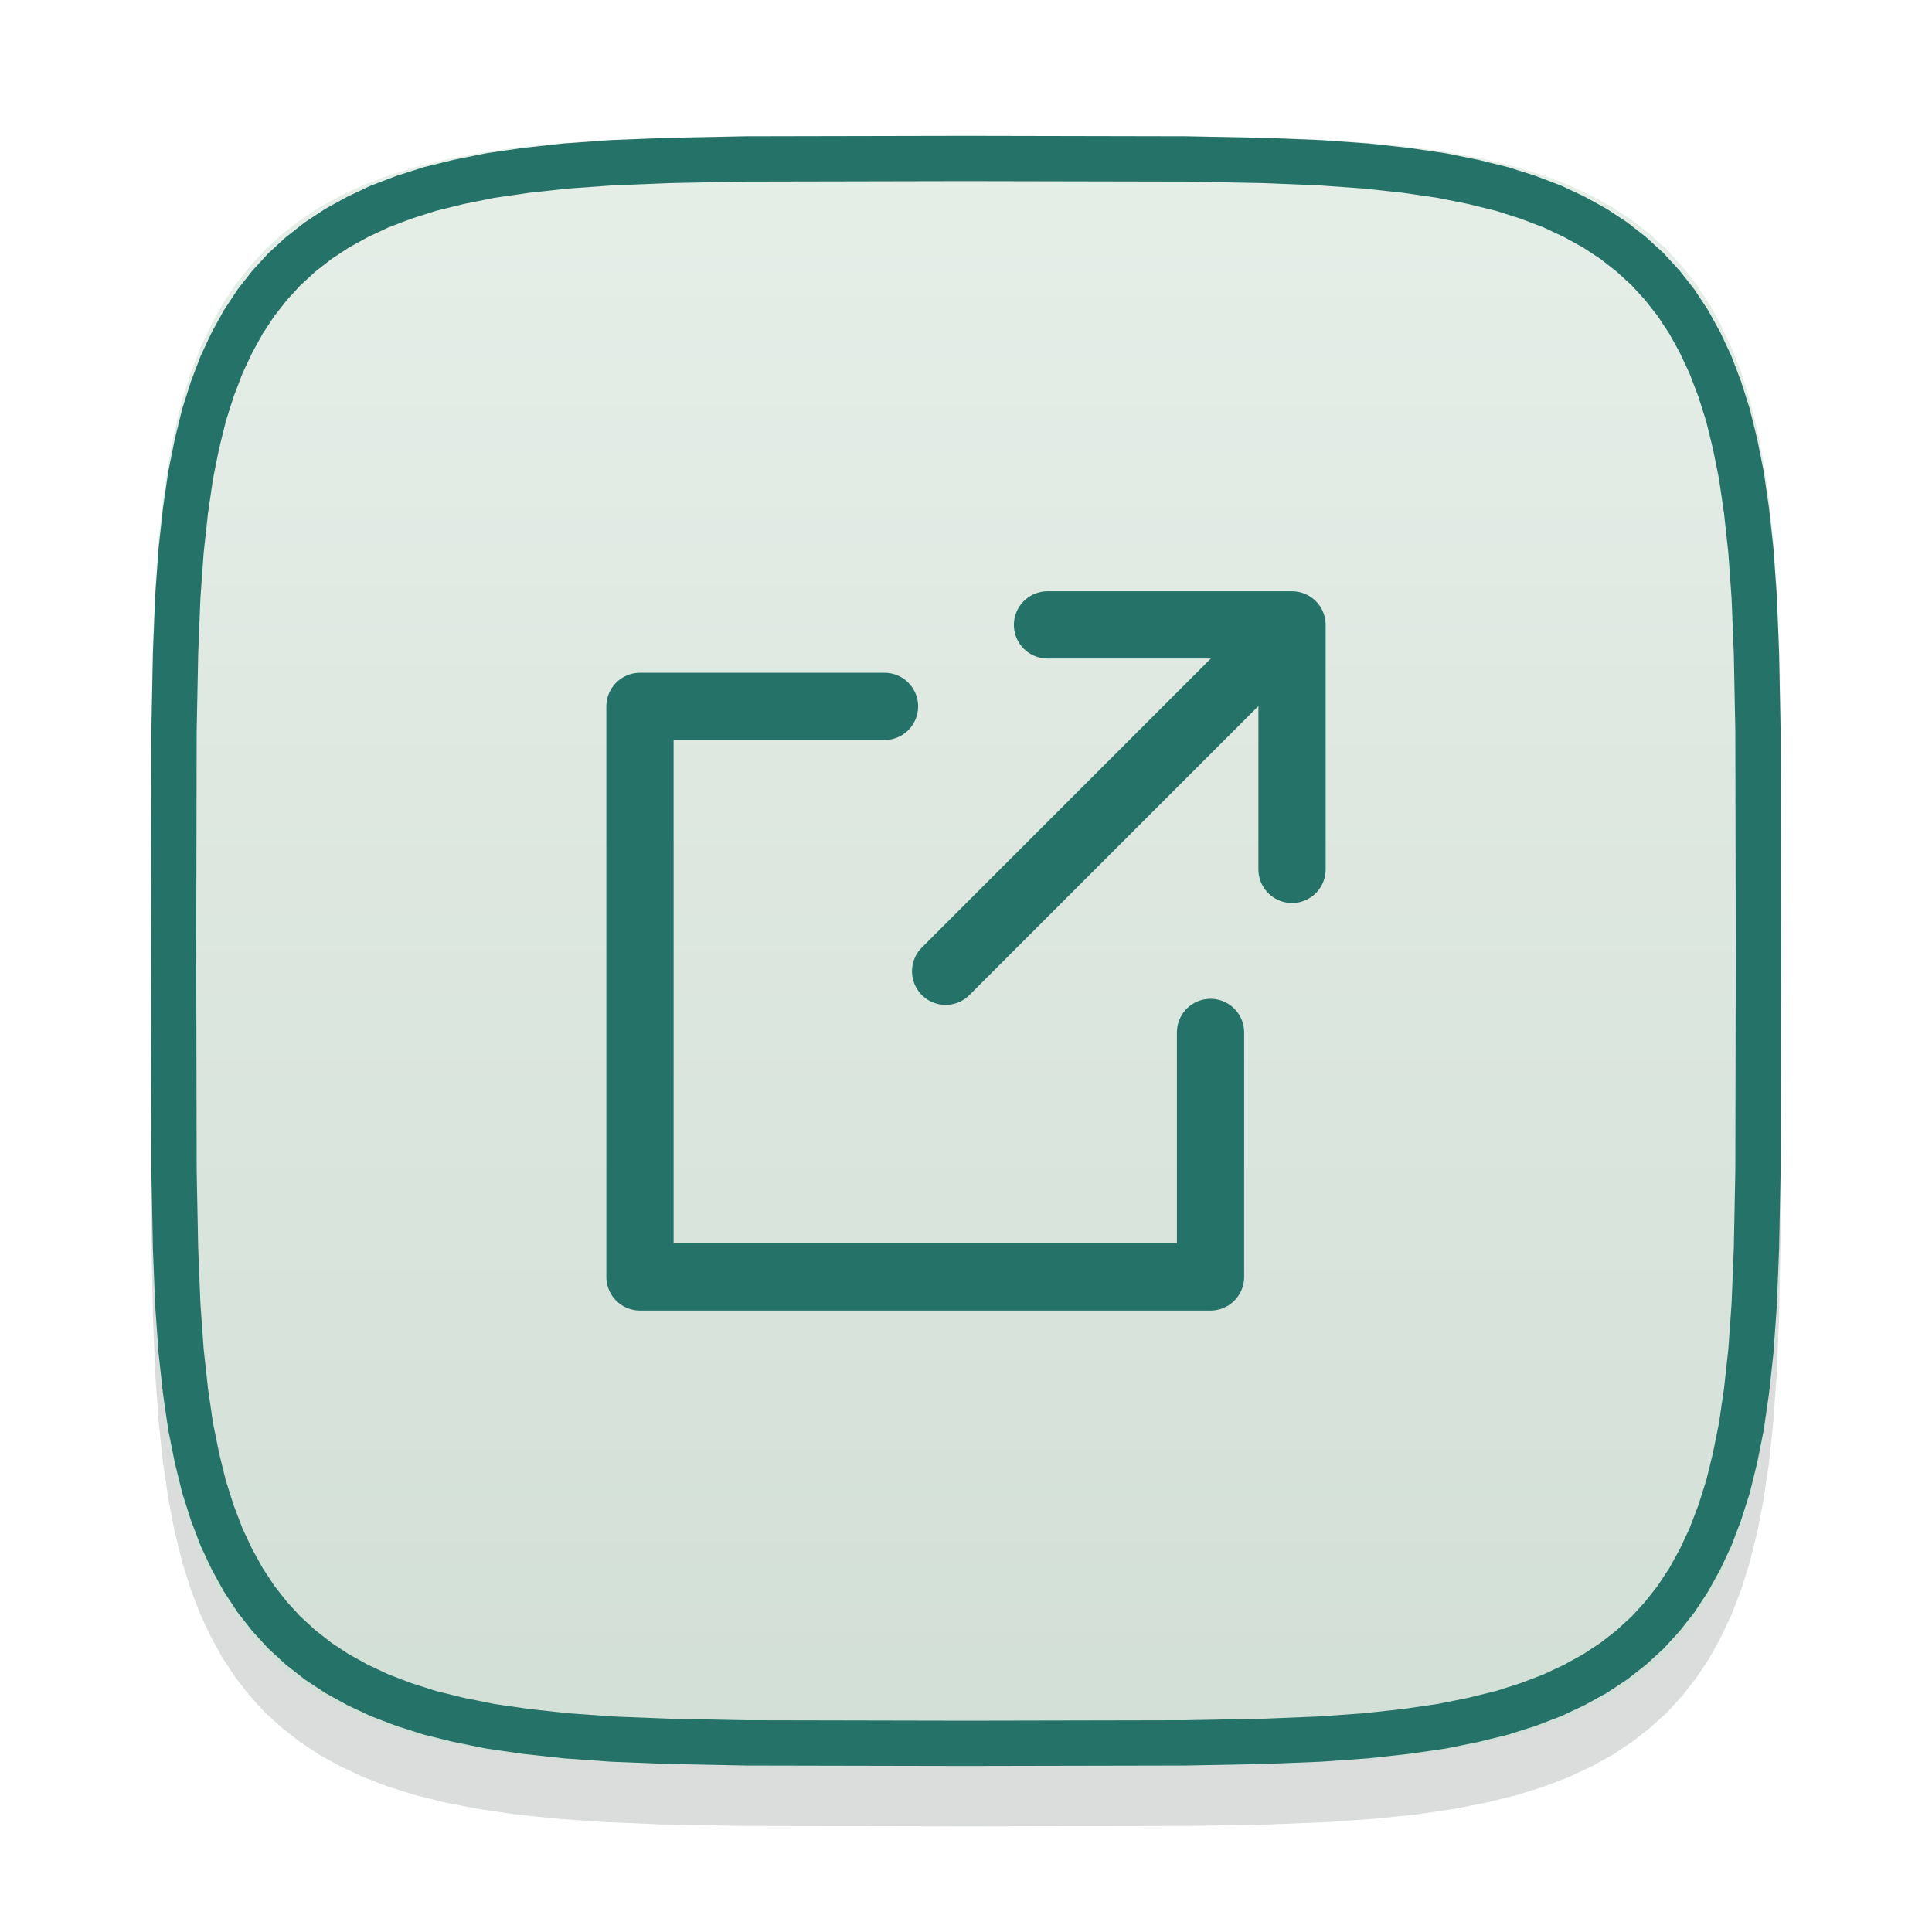
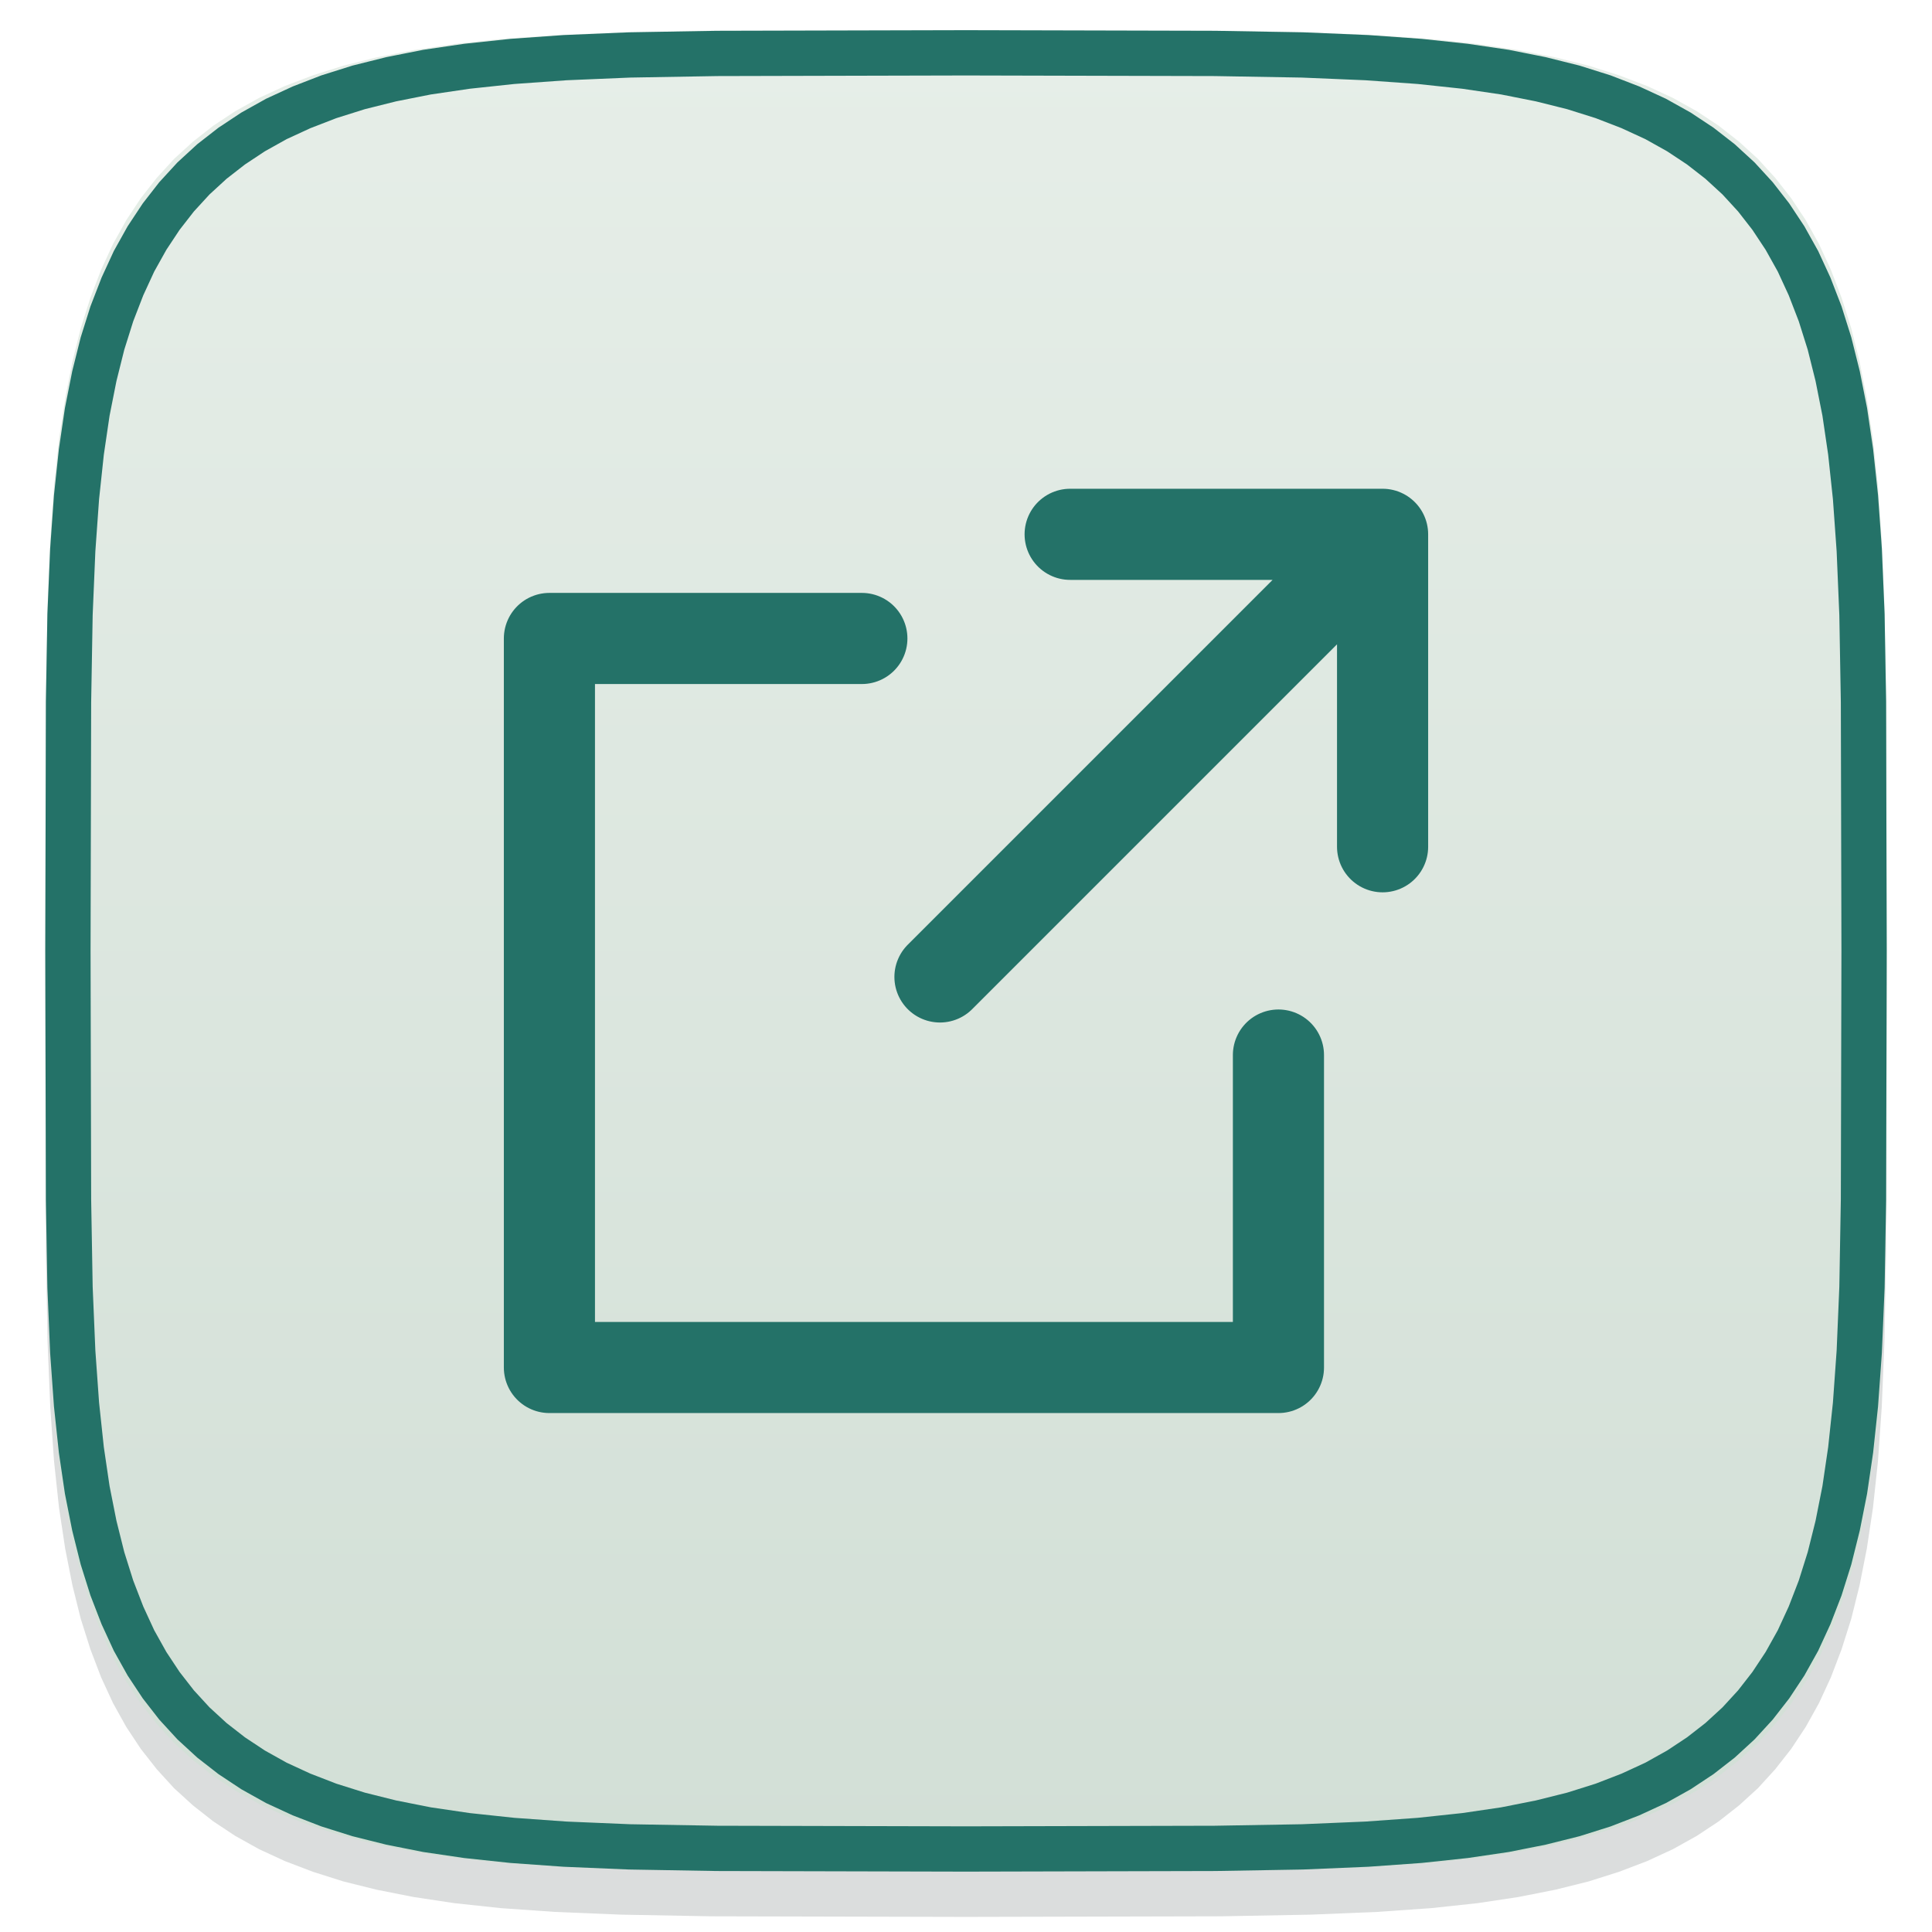
<svg xmlns="http://www.w3.org/2000/svg" width="128" height="128" viewBox="0 0 128 128">
  <defs>
    <linearGradient id="face" x1="0" y1="0" x2="0" y2="1">
      <stop offset="0" stop-color="#e6eee8" />
      <stop offset="1" stop-color="#d2dfd6" />
    </linearGradient>
  </defs>
-   <path d="M118.00 67.00 L117.97 81.97 L117.87 87.23 L117.71 91.10 L117.48 94.28 L117.19 97.00 L116.83 99.41 L116.41 101.56 L115.92 103.52 L115.36 105.31 L114.73 106.95 L114.02 108.46 L113.25 109.86 L112.39 111.15 L111.46 112.34 L110.45 113.45 L109.34 114.46 L108.15 115.39 L106.86 116.25 L105.46 117.02 L103.95 117.73 L102.31 118.36 L100.52 118.92 L98.56 119.41 L96.41 119.83 L94.00 120.19 L91.28 120.48 L88.10 120.71 L84.23 120.87 L78.97 120.97 L64.00 121.00 L49.03 120.97 L43.77 120.87 L39.90 120.71 L36.72 120.48 L34.00 120.19 L31.59 119.83 L29.44 119.41 L27.48 118.92 L25.69 118.36 L24.05 117.73 L22.54 117.02 L21.14 116.25 L19.85 115.39 L18.66 114.46 L17.55 113.45 L16.54 112.34 L15.61 111.15 L14.75 109.86 L13.98 108.46 L13.27 106.95 L12.64 105.31 L12.08 103.52 L11.59 101.56 L11.17 99.41 L10.81 97.00 L10.52 94.28 L10.29 91.10 L10.13 87.23 L10.03 81.97 L10.00 67.00 L10.03 52.03 L10.13 46.77 L10.29 42.90 L10.52 39.72 L10.81 37.00 L11.17 34.59 L11.59 32.44 L12.08 30.48 L12.64 28.69 L13.27 27.05 L13.98 25.54 L14.75 24.14 L15.61 22.85 L16.54 21.66 L17.55 20.55 L18.66 19.54 L19.85 18.61 L21.14 17.75 L22.54 16.98 L24.05 16.27 L25.69 15.64 L27.48 15.08 L29.44 14.59 L31.59 14.17 L34.00 13.81 L36.72 13.52 L39.90 13.29 L43.77 13.13 L49.03 13.03 L64.00 13.00 L78.97 13.03 L84.23 13.13 L88.10 13.29 L91.28 13.52 L94.00 13.81 L96.41 14.17 L98.56 14.59 L100.52 15.08 L102.31 15.64 L103.95 16.27 L105.46 16.98 L106.86 17.75 L108.15 18.61 L109.34 19.54 L110.45 20.55 L111.46 21.66 L112.39 22.85 L113.25 24.14 L114.02 25.54 L114.73 27.05 L115.36 28.69 L115.92 30.48 L116.41 32.44 L116.83 34.59 L117.19 37.00 L117.48 39.72 L117.71 42.90 L117.87 46.77 L117.97 52.03 Z" fill="#1e2b26" fill-opacity=".16" />
-   <path d="M118.00 63.00 L117.97 77.97 L117.87 83.23 L117.71 87.10 L117.48 90.28 L117.19 93.00 L116.83 95.41 L116.41 97.56 L115.92 99.52 L115.36 101.31 L114.73 102.95 L114.02 104.46 L113.25 105.86 L112.39 107.15 L111.46 108.34 L110.45 109.45 L109.34 110.46 L108.15 111.39 L106.86 112.25 L105.46 113.02 L103.95 113.73 L102.31 114.36 L100.52 114.92 L98.56 115.41 L96.41 115.83 L94.00 116.19 L91.28 116.48 L88.10 116.71 L84.23 116.87 L78.97 116.97 L64.00 117.00 L49.03 116.97 L43.77 116.87 L39.90 116.71 L36.72 116.48 L34.00 116.19 L31.59 115.83 L29.44 115.41 L27.48 114.92 L25.69 114.36 L24.05 113.73 L22.54 113.02 L21.14 112.25 L19.85 111.39 L18.66 110.46 L17.55 109.45 L16.54 108.34 L15.61 107.15 L14.75 105.86 L13.98 104.46 L13.27 102.95 L12.64 101.31 L12.08 99.52 L11.59 97.56 L11.17 95.41 L10.81 93.00 L10.52 90.28 L10.29 87.10 L10.13 83.23 L10.03 77.97 L10.00 63.00 L10.03 48.03 L10.13 42.77 L10.29 38.90 L10.52 35.72 L10.81 33.00 L11.17 30.59 L11.59 28.44 L12.08 26.48 L12.64 24.69 L13.27 23.05 L13.98 21.54 L14.75 20.14 L15.61 18.85 L16.54 17.66 L17.55 16.55 L18.66 15.54 L19.85 14.61 L21.14 13.75 L22.54 12.98 L24.05 12.27 L25.69 11.64 L27.48 11.08 L29.44 10.59 L31.59 10.17 L34.00 9.81 L36.72 9.52 L39.90 9.29 L43.77 9.13 L49.03 9.03 L64.00 9.00 L78.97 9.03 L84.23 9.13 L88.10 9.29 L91.28 9.52 L94.00 9.81 L96.41 10.17 L98.56 10.59 L100.52 11.08 L102.31 11.64 L103.95 12.27 L105.46 12.98 L106.86 13.75 L108.15 14.61 L109.34 15.54 L110.45 16.55 L111.46 17.66 L112.39 18.85 L113.25 20.14 L114.02 21.54 L114.73 23.05 L115.36 24.69 L115.92 26.48 L116.41 28.44 L116.83 30.59 L117.19 33.00 L117.48 35.72 L117.71 38.90 L117.87 42.77 L117.97 48.03 Z" fill="url(#face)" />
-   <path d="M116.50 63.00 L116.47 77.56 L116.37 82.67 L116.22 86.44 L116.00 89.52 L115.71 92.17 L115.37 94.51 L114.95 96.60 L114.48 98.51 L113.93 100.24 L113.32 101.84 L112.63 103.31 L111.88 104.67 L111.05 105.93 L110.14 107.09 L109.16 108.16 L108.09 109.14 L106.93 110.05 L105.67 110.88 L104.31 111.63 L102.84 112.32 L101.24 112.93 L99.51 113.48 L97.60 113.95 L95.51 114.37 L93.17 114.71 L90.52 115.00 L87.44 115.22 L83.67 115.37 L78.56 115.47 L64.00 115.50 L49.44 115.47 L44.33 115.37 L40.56 115.22 L37.48 115.00 L34.83 114.71 L32.49 114.37 L30.40 113.95 L28.49 113.48 L26.76 112.93 L25.16 112.32 L23.69 111.63 L22.33 110.88 L21.07 110.05 L19.91 109.14 L18.84 108.16 L17.86 107.09 L16.95 105.93 L16.12 104.67 L15.37 103.31 L14.68 101.84 L14.07 100.24 L13.52 98.51 L13.05 96.60 L12.63 94.51 L12.29 92.17 L12.00 89.52 L11.78 86.44 L11.63 82.67 L11.53 77.56 L11.50 63.00 L11.53 48.44 L11.63 43.33 L11.78 39.56 L12.00 36.48 L12.29 33.83 L12.63 31.49 L13.05 29.40 L13.52 27.49 L14.07 25.76 L14.68 24.16 L15.37 22.69 L16.12 21.33 L16.95 20.07 L17.86 18.91 L18.84 17.84 L19.91 16.86 L21.07 15.95 L22.33 15.12 L23.69 14.37 L25.16 13.68 L26.76 13.07 L28.49 12.52 L30.40 12.05 L32.49 11.63 L34.83 11.29 L37.48 11.00 L40.56 10.78 L44.33 10.63 L49.44 10.53 L64.00 10.50 L78.56 10.53 L83.67 10.63 L87.44 10.78 L90.52 11.00 L93.17 11.29 L95.51 11.63 L97.60 12.05 L99.51 12.52 L101.24 13.07 L102.84 13.68 L104.31 14.37 L105.67 15.12 L106.93 15.95 L108.09 16.86 L109.16 17.84 L110.14 18.91 L111.05 20.07 L111.88 21.33 L112.63 22.69 L113.32 24.16 L113.93 25.76 L114.48 27.49 L114.95 29.40 L115.37 31.49 L115.71 33.83 L116.00 36.48 L116.22 39.56 L116.37 43.33 L116.47 48.44 Z" fill="none" stroke="#247268" stroke-width="3" />
-   <g transform="translate(64 63) scale(2.7) translate(-12 -12)" fill="none" stroke="#247268" stroke-width="1.65" stroke-linecap="round" stroke-linejoin="round">
+   <path d="M125.00 66.00 L124.96 82.92 L124.85 88.85 L124.67 93.23 L124.42 96.81 L124.09 99.89 L123.68 102.61 L123.20 105.04 L122.65 107.25 L122.01 109.27 L121.30 111.13 L120.51 112.84 L119.63 114.42 L118.67 115.87 L117.61 117.22 L116.47 118.47 L115.22 119.61 L113.87 120.67 L112.42 121.63 L110.84 122.51 L109.13 123.30 L107.27 124.01 L105.25 124.65 L103.04 125.20 L100.61 125.68 L97.89 126.09 L94.81 126.42 L91.23 126.67 L86.85 126.85 L80.92 126.96 L64.00 127.00 L47.08 126.96 L41.15 126.85 L36.77 126.67 L33.19 126.42 L30.11 126.09 L27.39 125.68 L24.96 125.20 L22.75 124.65 L20.73 124.01 L18.87 123.30 L17.16 122.51 L15.58 121.63 L14.13 120.67 L12.78 119.61 L11.53 118.47 L10.39 117.22 L9.33 115.87 L8.37 114.42 L7.49 112.84 L6.70 111.13 L5.99 109.27 L5.35 107.25 L4.80 105.04 L4.32 102.61 L3.91 99.89 L3.58 96.81 L3.33 93.23 L3.15 88.85 L3.04 82.92 L3.00 66.00 L3.04 49.08 L3.15 43.15 L3.33 38.77 L3.58 35.19 L3.91 32.11 L4.32 29.39 L4.80 26.96 L5.35 24.75 L5.99 22.73 L6.70 20.87 L7.49 19.16 L8.37 17.58 L9.33 16.13 L10.39 14.78 L11.53 13.53 L12.78 12.39 L14.13 11.33 L15.58 10.37 L17.16 9.49 L18.87 8.70 L20.73 7.99 L22.75 7.35 L24.96 6.80 L27.39 6.32 L30.11 5.91 L33.19 5.58 L36.77 5.33 L41.15 5.15 L47.08 5.04 L64.00 5.00 L80.92 5.04 L86.85 5.15 L91.23 5.33 L94.81 5.58 L97.89 5.91 L100.61 6.32 L103.04 6.80 L105.25 7.35 L107.27 7.99 L109.13 8.70 L110.84 9.49 L112.42 10.37 L113.87 11.33 L115.22 12.39 L116.47 13.53 L117.61 14.78 L118.67 16.13 L119.63 17.58 L120.51 19.16 L121.30 20.87 L122.01 22.73 L122.65 24.75 L123.20 26.96 L123.68 29.39 L124.09 32.11 L124.42 35.19 L124.67 38.77 L124.85 43.15 L124.96 49.08 Z" fill="#1e2b26" fill-opacity=".16" />
+   <path d="M125.00 63.00 L124.96 79.92 L124.85 85.85 L124.67 90.23 L124.42 93.81 L124.09 96.89 L123.68 99.61 L123.20 102.04 L122.65 104.25 L122.01 106.27 L121.30 108.13 L120.51 109.84 L119.63 111.42 L118.67 112.87 L117.61 114.22 L116.47 115.47 L115.22 116.61 L113.87 117.67 L112.42 118.63 L110.84 119.51 L109.13 120.30 L107.27 121.01 L105.25 121.65 L103.04 122.20 L100.61 122.68 L97.89 123.09 L94.81 123.42 L91.23 123.67 L86.85 123.85 L80.92 123.96 L64.00 124.00 L47.08 123.96 L41.15 123.85 L36.77 123.67 L33.19 123.42 L30.11 123.09 L27.39 122.68 L24.96 122.20 L22.75 121.65 L20.73 121.01 L18.87 120.30 L17.16 119.51 L15.58 118.63 L14.13 117.67 L12.78 116.61 L11.53 115.47 L10.39 114.22 L9.33 112.87 L8.37 111.42 L7.49 109.84 L6.70 108.13 L5.99 106.27 L5.35 104.25 L4.80 102.04 L4.32 99.61 L3.91 96.89 L3.58 93.81 L3.33 90.23 L3.15 85.85 L3.04 79.92 L3.00 63.00 L3.04 46.08 L3.15 40.15 L3.33 35.77 L3.58 32.19 L3.91 29.11 L4.32 26.39 L4.80 23.96 L5.35 21.75 L5.99 19.73 L6.70 17.87 L7.49 16.16 L8.37 14.58 L9.33 13.13 L10.39 11.78 L11.53 10.53 L12.78 9.39 L14.13 8.33 L15.58 7.37 L17.16 6.49 L18.87 5.70 L20.73 4.99 L22.75 4.35 L24.96 3.80 L27.39 3.32 L30.11 2.91 L33.19 2.58 L36.77 2.33 L41.15 2.15 L47.08 2.04 L64.00 2.00 L80.92 2.04 L86.85 2.15 L91.23 2.33 L94.81 2.58 L97.89 2.91 L100.61 3.32 L103.04 3.80 L105.25 4.35 L107.27 4.99 L109.13 5.70 L110.84 6.49 L112.42 7.37 L113.87 8.33 L115.22 9.39 L116.47 10.53 L117.61 11.78 L118.67 13.13 L119.63 14.58 L120.51 16.16 L121.30 17.87 L122.01 19.73 L122.65 21.75 L123.20 23.96 L123.68 26.39 L124.09 29.11 L124.42 32.19 L124.67 35.77 L124.85 40.15 L124.96 46.08 Z" fill="url(#face)" />
+   <path d="M123.50 63.00 L123.46 79.50 L123.36 85.29 L123.18 89.56 L122.93 93.06 L122.61 96.06 L122.22 98.71 L121.75 101.08 L121.21 103.24 L120.59 105.21 L119.89 107.02 L119.12 108.69 L118.26 110.23 L117.32 111.65 L116.30 112.96 L115.18 114.18 L113.96 115.30 L112.65 116.32 L111.23 117.26 L109.69 118.12 L108.02 118.89 L106.21 119.59 L104.24 120.21 L102.08 120.75 L99.71 121.22 L97.06 121.61 L94.06 121.93 L90.56 122.18 L86.29 122.36 L80.50 122.46 L64.00 122.50 L47.50 122.46 L41.71 122.36 L37.44 122.18 L33.94 121.93 L30.94 121.61 L28.29 121.22 L25.92 120.75 L23.76 120.21 L21.79 119.59 L19.98 118.89 L18.31 118.12 L16.77 117.26 L15.35 116.32 L14.04 115.30 L12.82 114.18 L11.70 112.96 L10.68 111.65 L9.74 110.23 L8.88 108.69 L8.11 107.02 L7.41 105.21 L6.79 103.24 L6.25 101.08 L5.78 98.71 L5.39 96.06 L5.07 93.06 L4.82 89.56 L4.64 85.29 L4.54 79.50 L4.50 63.00 L4.54 46.50 L4.64 40.71 L4.82 36.44 L5.07 32.94 L5.39 29.94 L5.78 27.29 L6.25 24.92 L6.79 22.76 L7.41 20.79 L8.11 18.98 L8.88 17.31 L9.74 15.77 L10.68 14.35 L11.70 13.04 L12.82 11.82 L14.04 10.70 L15.35 9.68 L16.77 8.74 L18.31 7.88 L19.98 7.11 L21.79 6.41 L23.76 5.79 L25.92 5.25 L28.29 4.78 L30.94 4.39 L33.94 4.07 L37.44 3.82 L41.71 3.64 L47.50 3.54 L64.00 3.50 L80.50 3.54 L86.29 3.64 L90.56 3.82 L94.06 4.07 L97.06 4.39 L99.71 4.78 L102.08 5.25 L104.24 5.79 L106.21 6.41 L108.02 7.11 L109.69 7.88 L111.23 8.74 L112.65 9.68 L113.96 10.70 L115.18 11.82 L116.30 13.04 L117.32 14.35 L118.26 15.77 L119.12 17.31 L119.89 18.98 L120.59 20.79 L121.21 22.76 L121.75 24.92 L122.22 27.29 L122.61 29.94 L122.93 32.94 L123.18 36.44 L123.36 40.71 L123.46 46.50 Z" fill="none" stroke="#247268" stroke-width="3" />
+   <g transform="translate(64 63) scale(3.45) translate(-12 -12)" fill="none" stroke="#247268" stroke-width="1.75" stroke-linecap="round" stroke-linejoin="round">
    <path d="M14 4h6v6 M20 4l-8.5 8.5 M18 14v6H4V6h6" />
  </g>
</svg>
